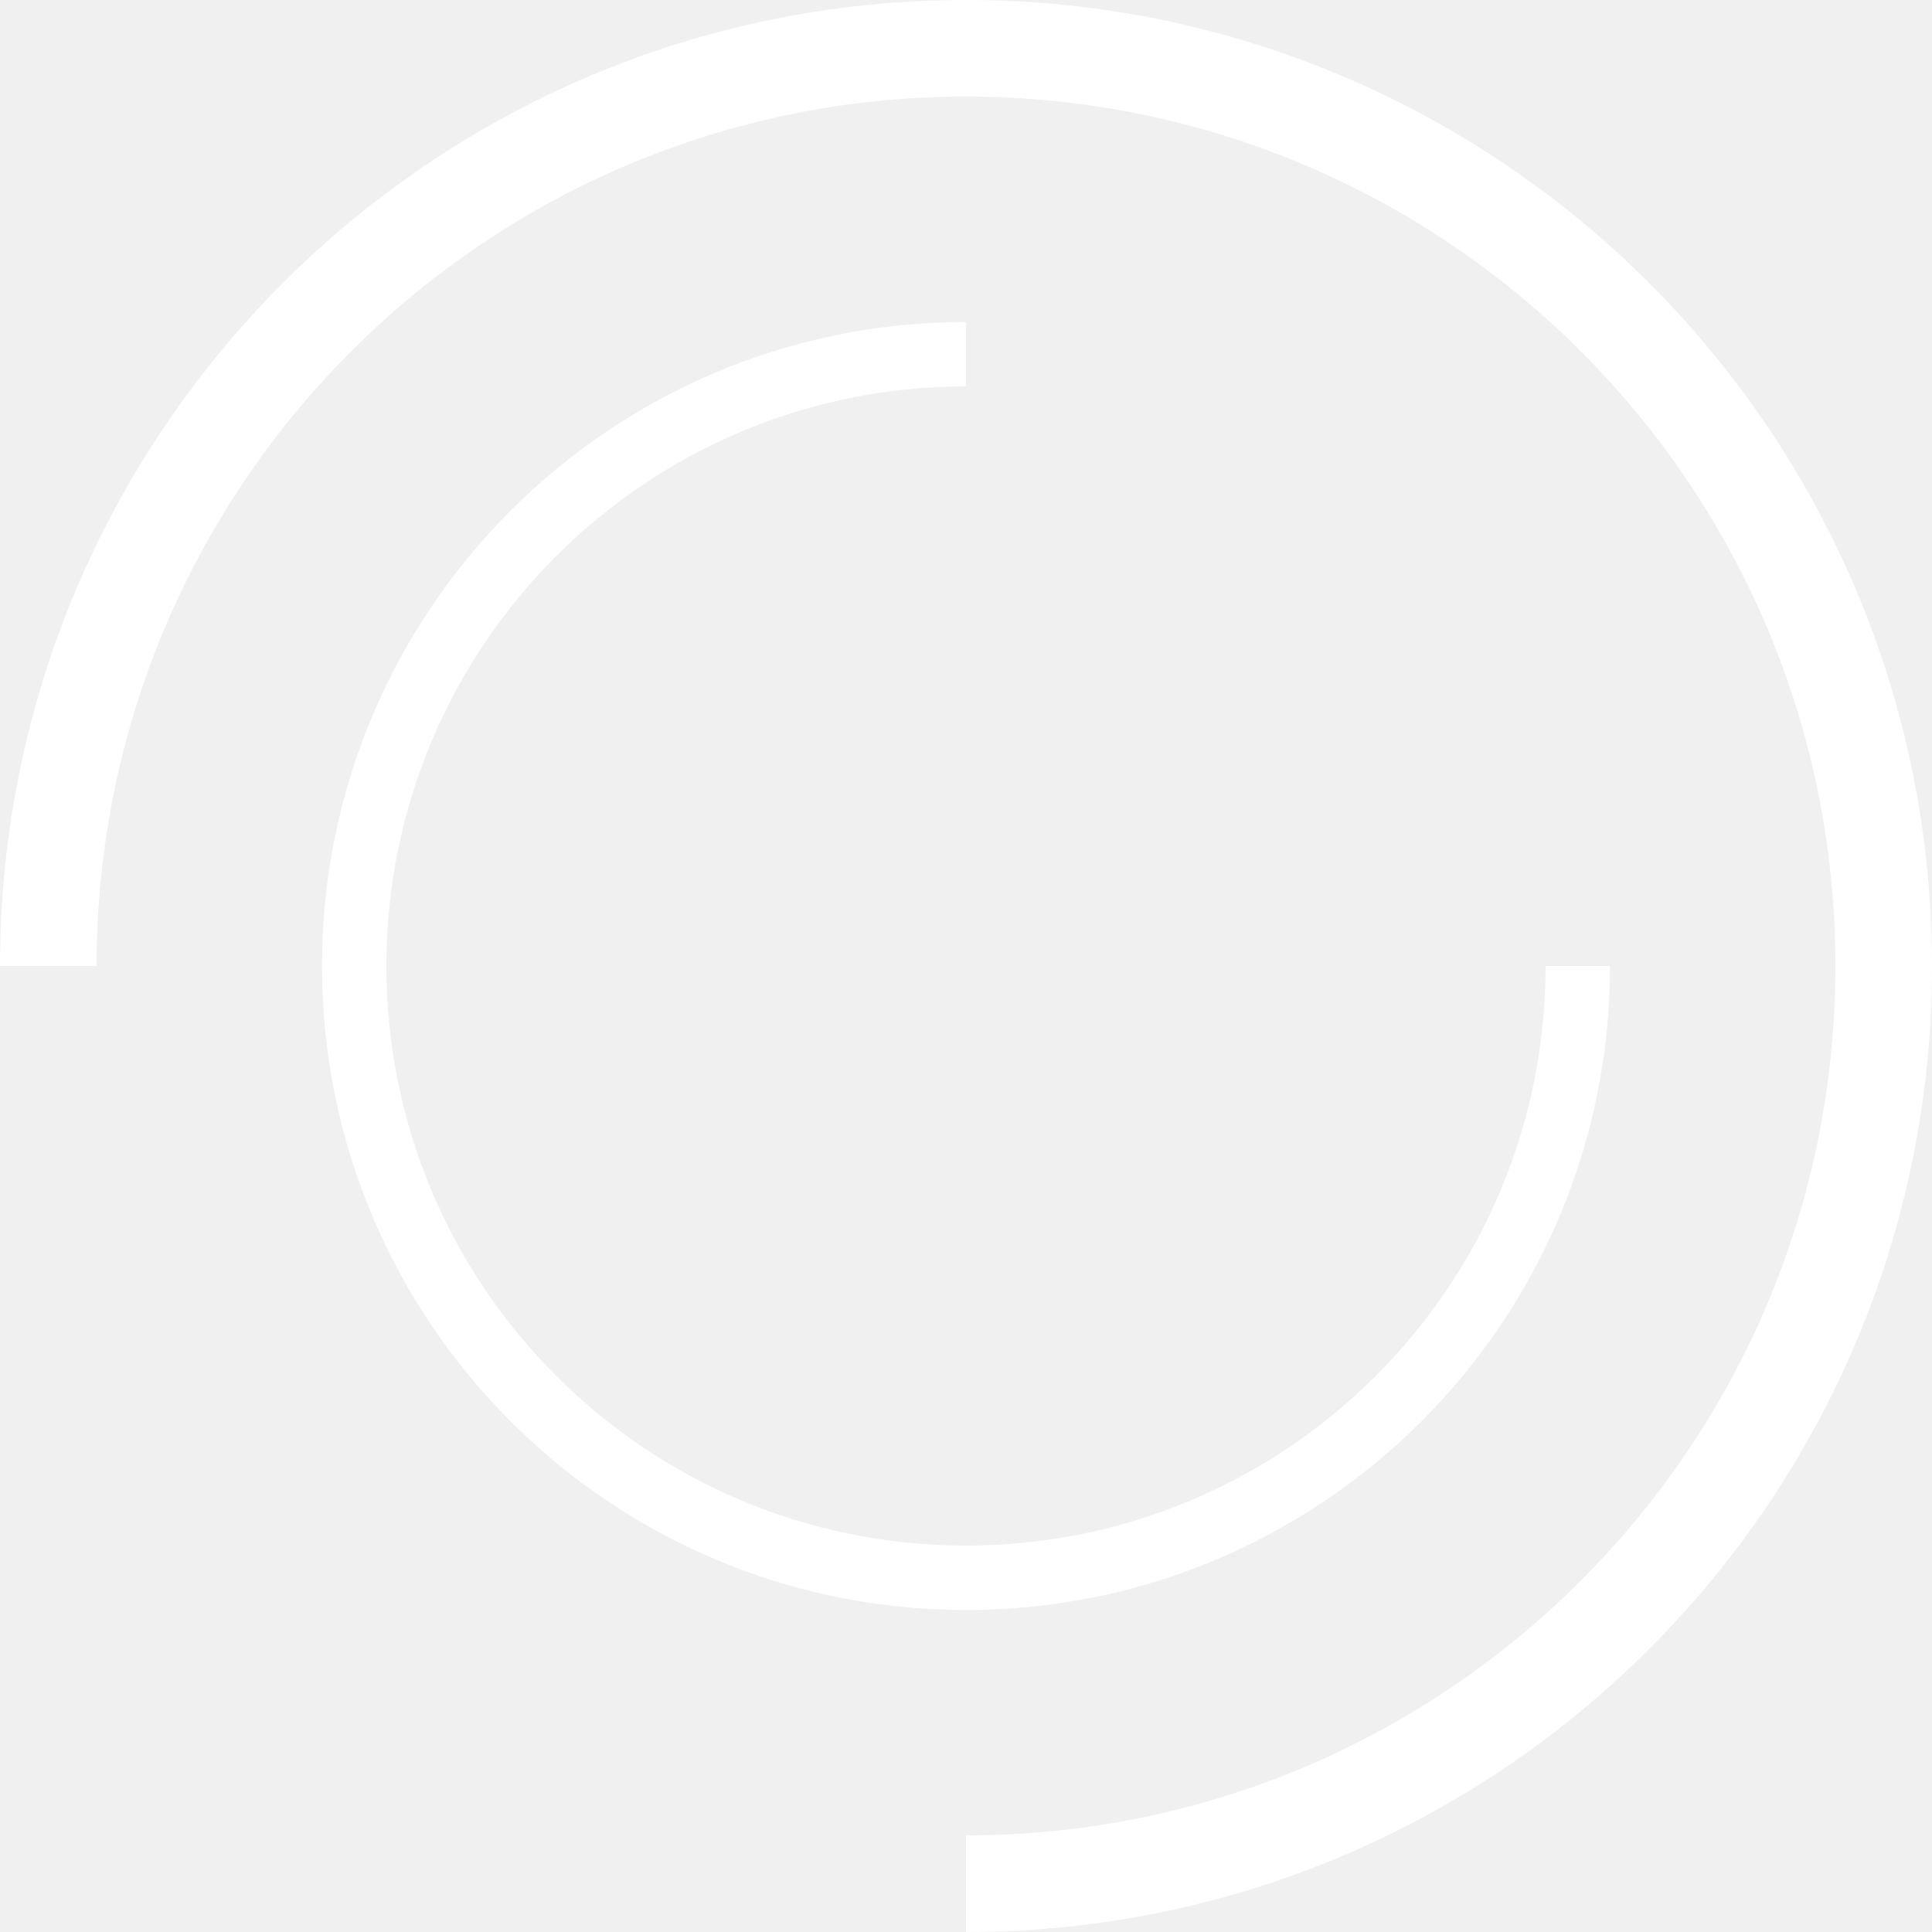
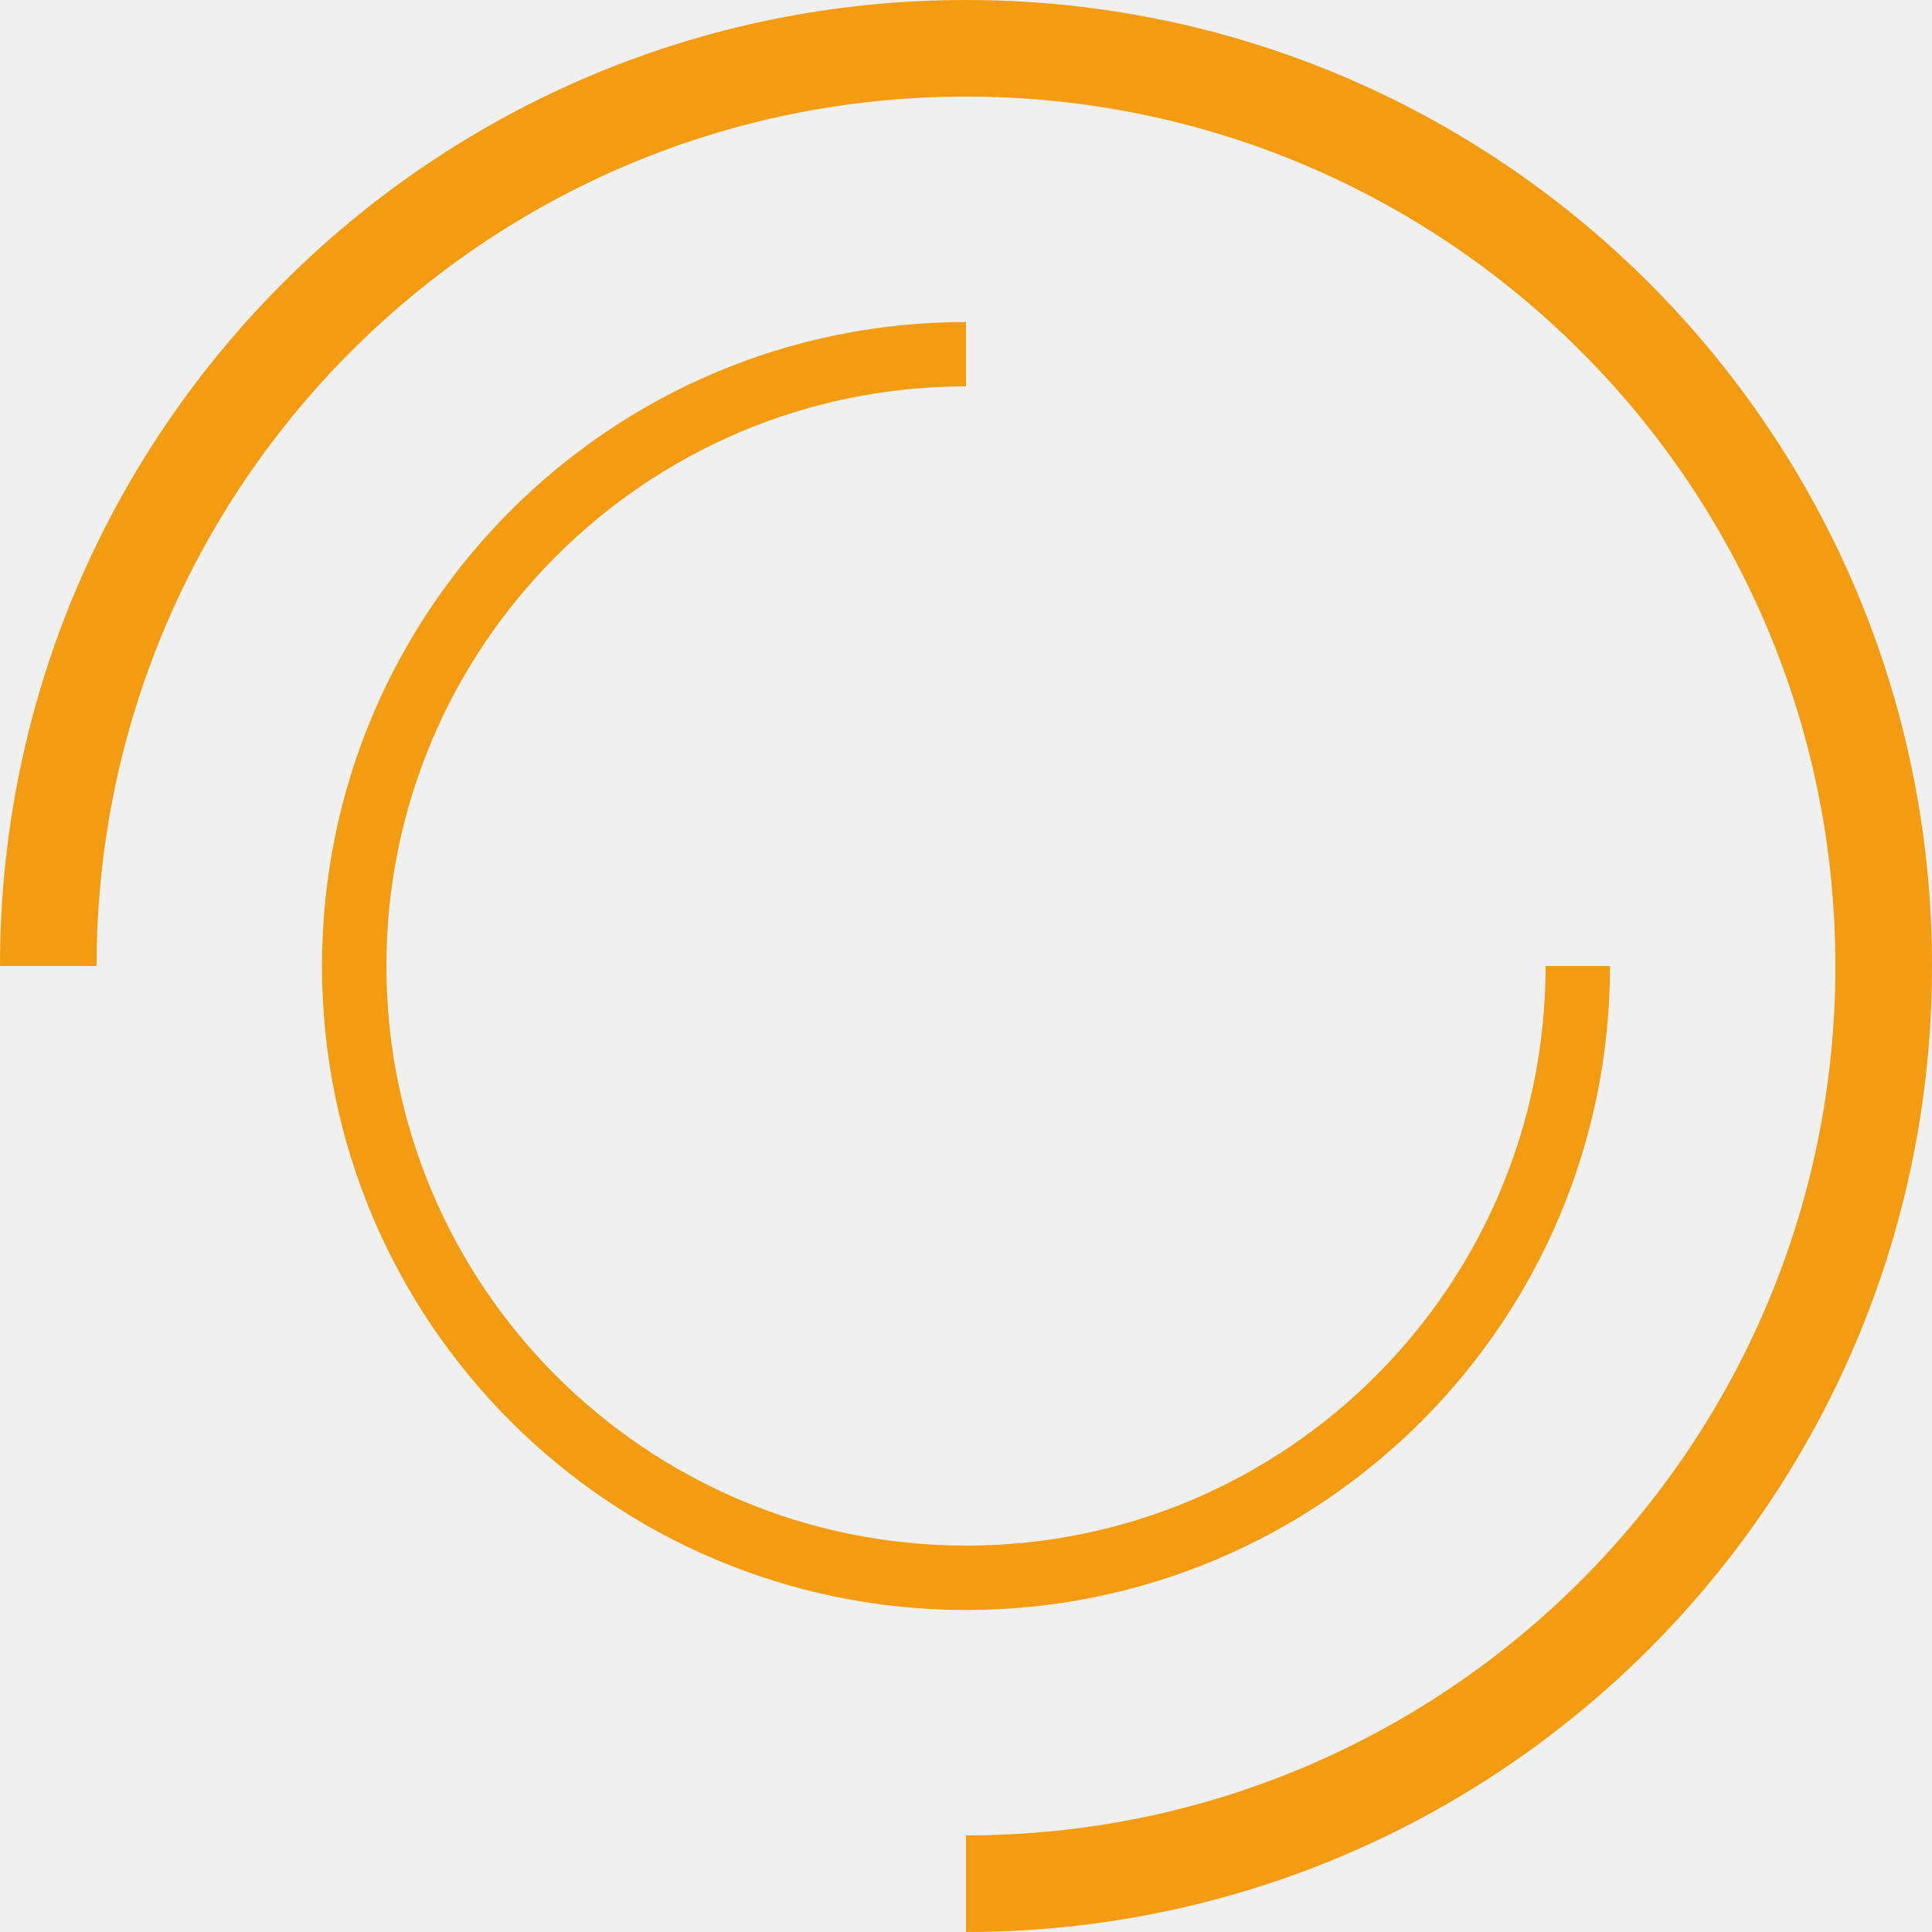
- <svg xmlns="http://www.w3.org/2000/svg" width="25px" height="25px" viewBox="0 0 60 60" version="1.1">
+ <svg xmlns="http://www.w3.org/2000/svg" width="60px" height="60px" viewBox="0 0 60 60" version="1.1">
  <defs />
  <g id="Page-1" stroke="none" stroke-width="1" fill="none" fill-rule="evenodd">
-     <g id="Subtract" fill="#ffffff">
+     <g id="Subtract" fill="#F39C12">
      <path d="M30,60 C46.569,60 60,46.569 60,30 C60,13.431 46.569,1.17422e-06 30,2.62268e-06 C13.431,4.07115e-06 -4.07115e-06,13.431 -2.62268e-06,30 L3,30 C3,15.088 15.088,3 30,3 C44.912,3 57,15.088 57,30 C57,44.912 44.912,57 30,57 L30,60 Z" id="Shape" />
    </g>
-     <g id="Subtract-1" transform="translate(10, 10)" fill="#ffffff">
+     <g id="Subtract-1" transform="translate(10, 10)" fill="#F39C12">
      <path d="M2,20 C2,10.059 10.059,2 20,2 L20,0 C8.954,0 0,8.954 0,20 C0,31.046 8.954,40 20,40 C31.046,40 40,31.046 40,20 L38,20 C38,29.941 29.941,38 20,38 C10.059,38 2,29.941 2,20 Z" id="Shape" />
    </g>
  </g>
</svg>
